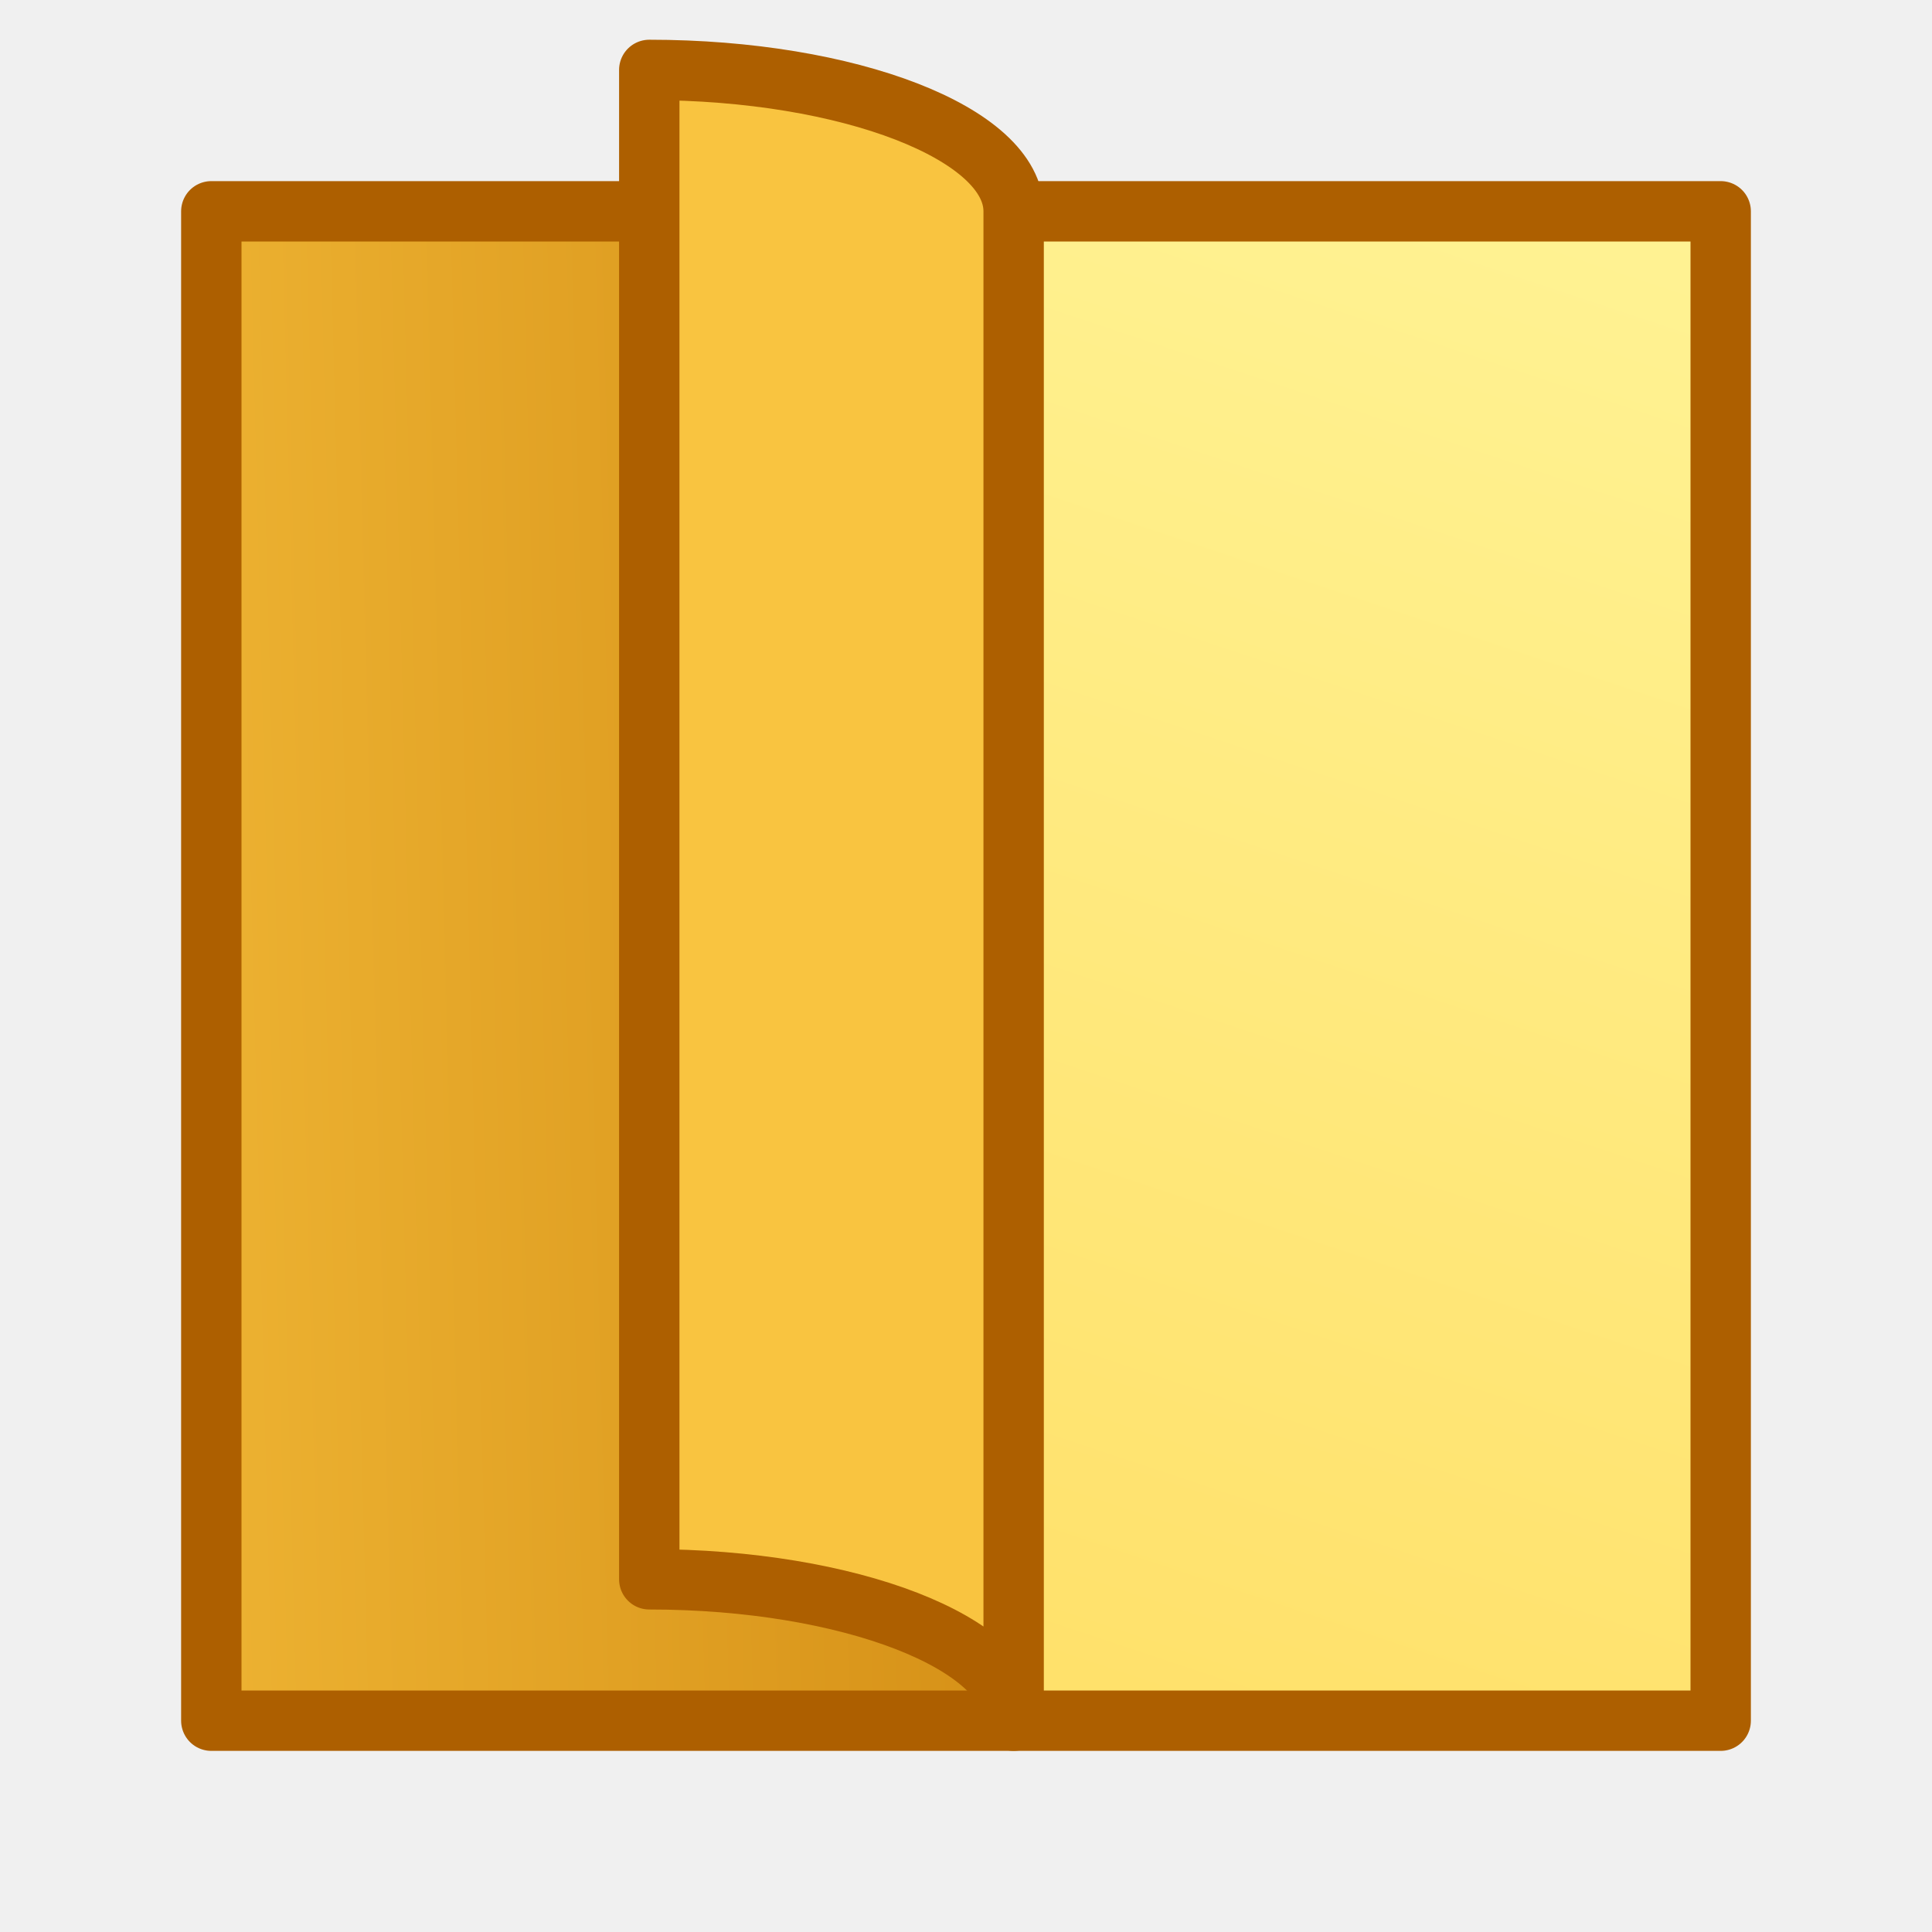
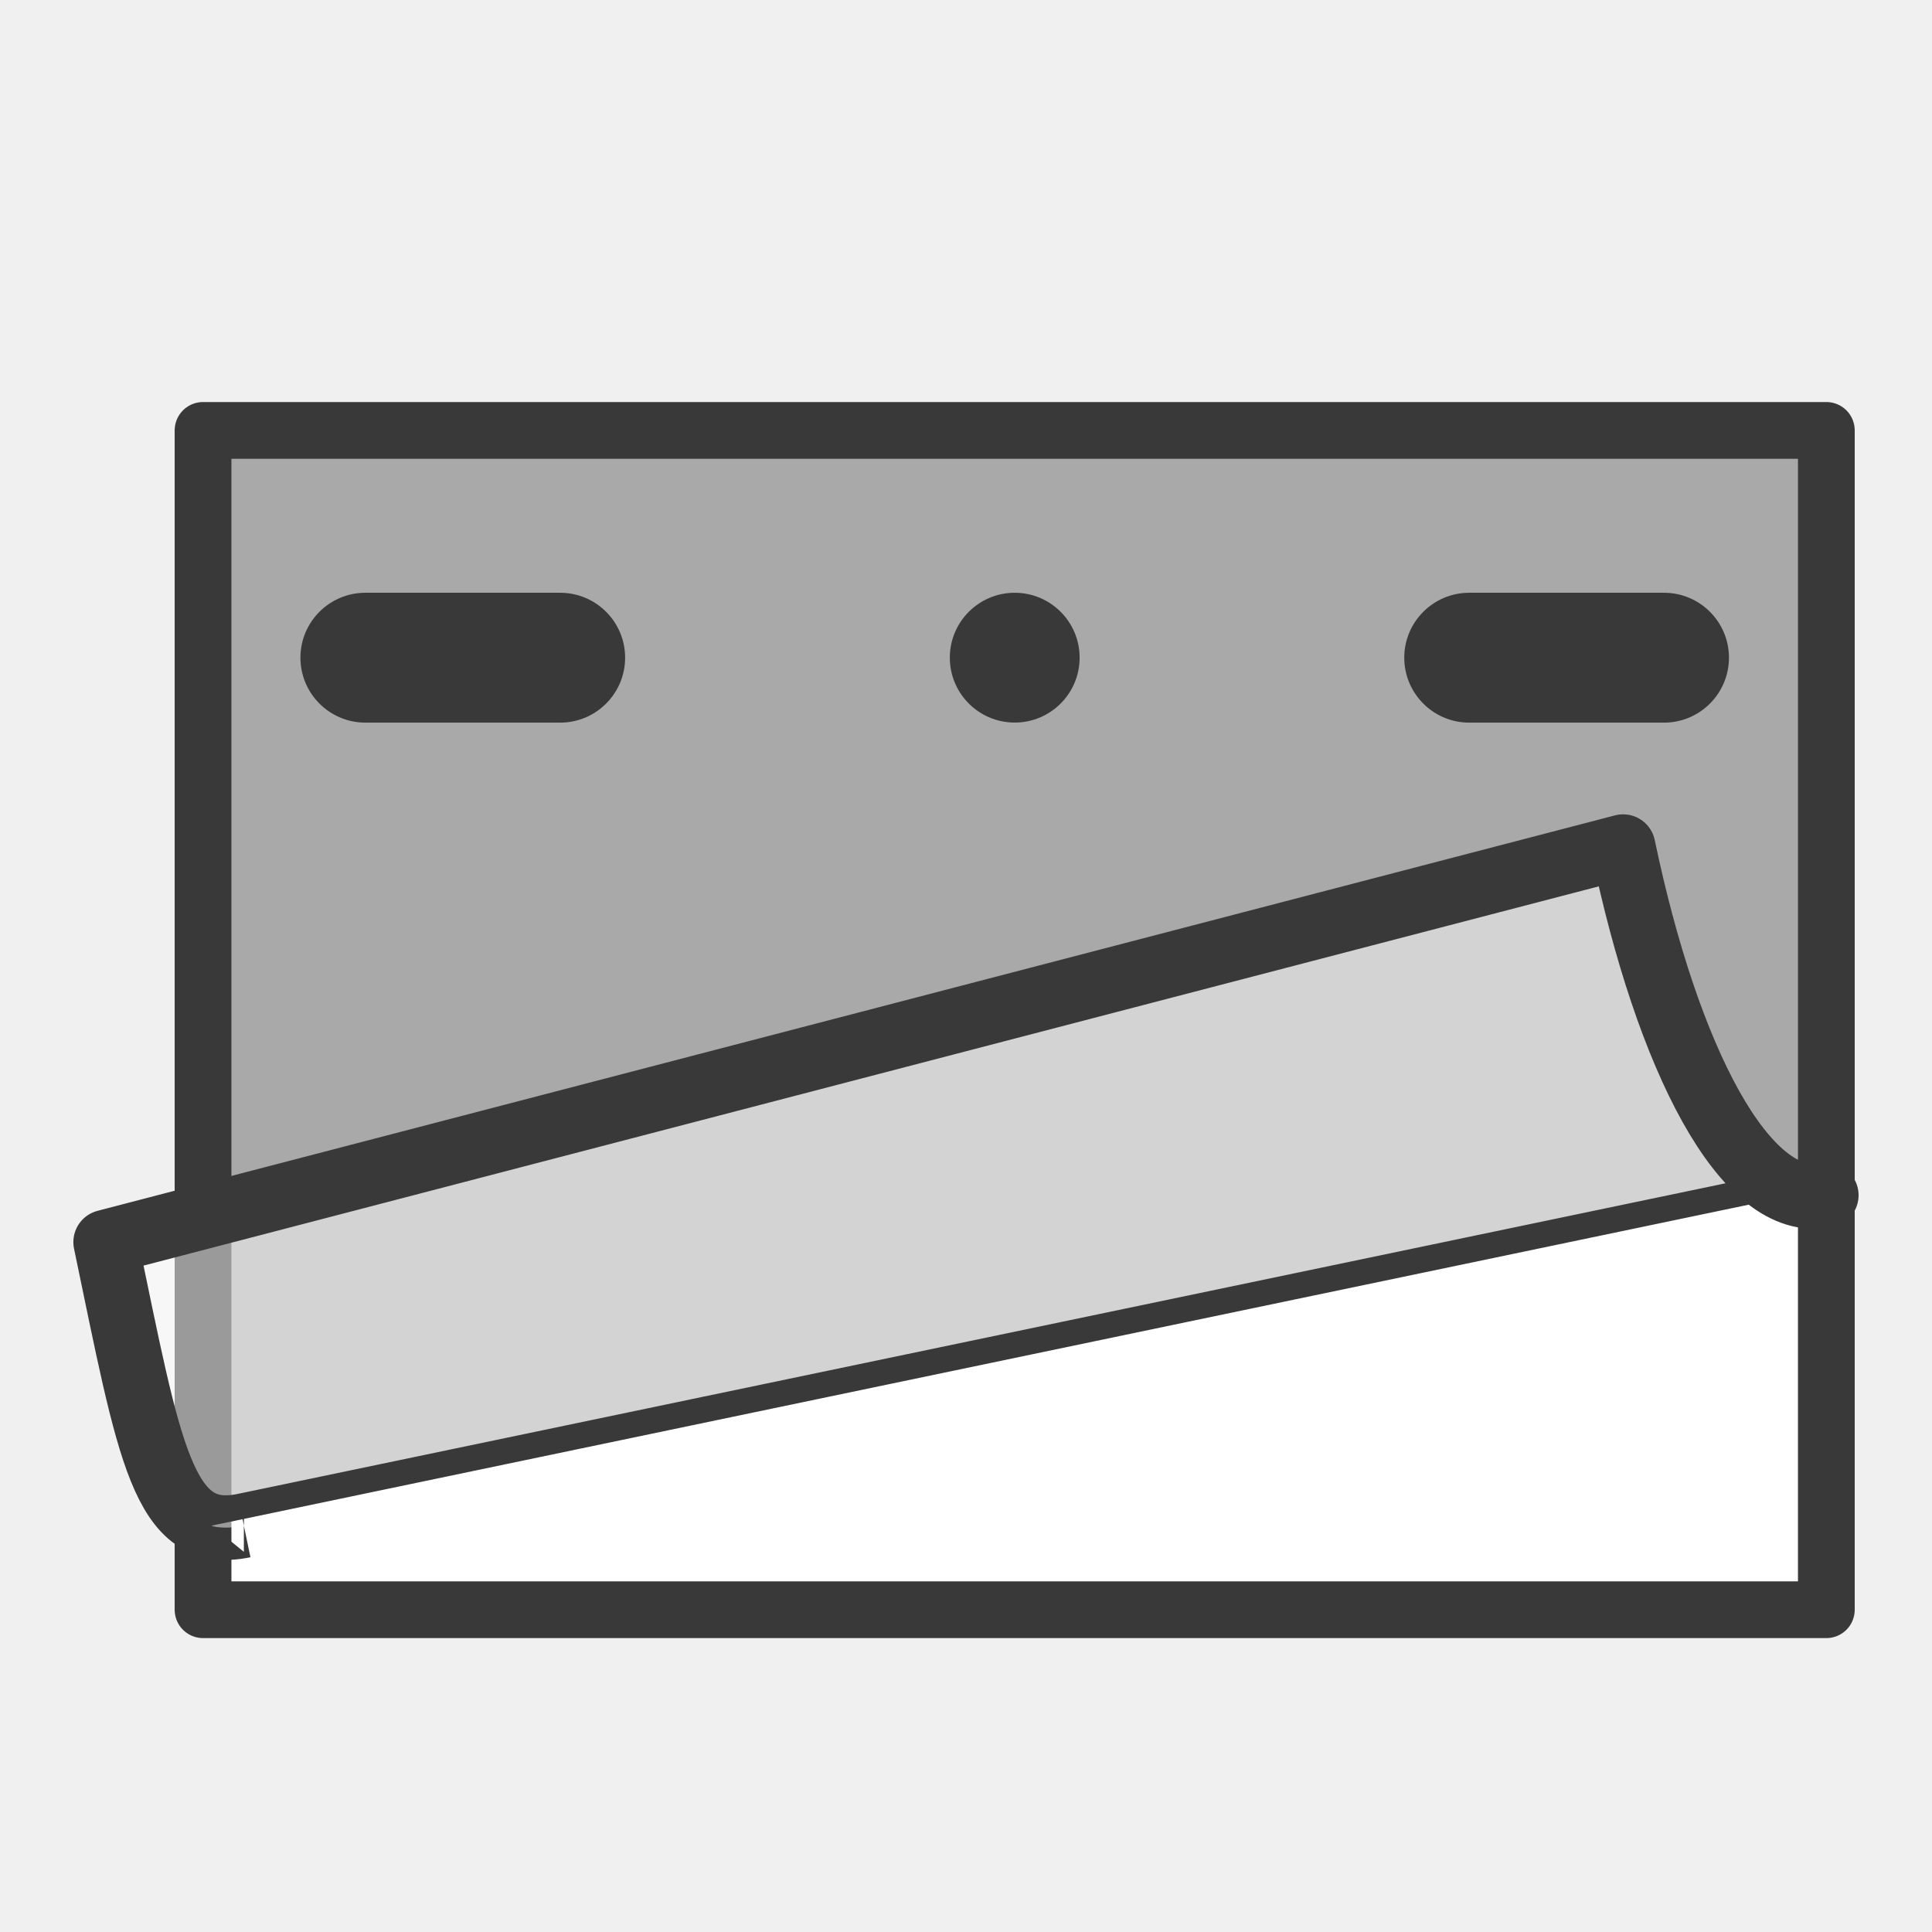
<svg xmlns="http://www.w3.org/2000/svg" width="100%" height="100%" viewBox="0 0 32 32" version="1.1" xml:space="preserve" style="fill-rule:evenodd;clip-rule:evenodd;stroke-linecap:round;stroke-linejoin:round;">
-   <g id="Layer-2" transform="matrix(1,0,0,1,0,8)">
-     <rect id="rect4745" x="3.5" y="-4.5" width="25" height="25" style="fill:url(#_Linear1);" />
-     <rect id="rect4775" x="3.5" y="-4.5" width="13.29" height="25" style="fill:url(#_Linear2);" />
-     <rect id="rect4814" x="3.5" y="-4.5" width="25" height="25" style="fill:none;stroke:rgb(173,95,0);stroke-width:1px;" />
-     <g id="path4828" transform="matrix(0.264583,0,0,0.264583,0,-8)">
-       <path d="M40.645,4.377L40.645,98.866C53.158,98.866 63.455,102.86 63.455,107.713C63.455,107.714 63.455,107.715 63.455,107.717L63.455,13.228C63.455,13.227 63.455,13.226 63.455,13.225C63.455,8.372 53.158,4.378 40.645,4.377Z" style="fill:rgb(249,196,64);fill-rule:nonzero;stroke:rgb(173,95,0);stroke-width:3.78px;" />
+   <g id="Layer-2">
+     <rect id="rect4745" x="3.363" y="7.129" width="26.887" height="19.533" style="fill:rgb(169,169,169);" />
+     <path id="rect4775" d="M3.363,25.302L3.363,26.663L30.25,26.663L30.25,19.535L3.363,25.302Z" style="fill:white;" />
+     <rect id="rect4814" x="3.363" y="7.129" width="26.887" height="19.533" style="fill:none;stroke:rgb(57,57,57);stroke-width:0.94px;" />
+     <g>
+       <g id="path4828">
+         <path d="M1.75,20.573L26.884,14.023C27.612,17.509 28.903,20.078 30.249,19.797C30.249,19.796 4.04,25.269 4.04,25.269C4.04,25.269 4.04,25.269 4.039,25.269C2.693,25.55 2.478,24.058 1.75,20.573Z" style="fill:white;fill-opacity:0.49;fill-rule:nonzero;stroke:rgb(57,57,57);stroke-width:1.07px;" />
+       </g>
    </g>
+     <circle cx="16.807" cy="10.893" r="1.075" style="fill:rgb(57,57,57);" />
+     <path d="M10.354,10.893C10.354,10.3 9.872,9.818 9.278,9.818L6.052,9.818C5.458,9.818 4.976,10.3 4.976,10.893C4.976,11.487 5.458,11.969 6.052,11.969L9.278,11.969C9.872,11.969 10.354,11.487 10.354,10.893Z" style="fill:rgb(57,57,57);" />
+     <path d="M28.637,10.893C28.637,10.3 28.155,9.818 27.561,9.818L24.335,9.818C23.741,9.818 23.259,10.3 23.259,10.893C23.259,11.487 23.741,11.969 24.335,11.969L27.561,11.969C28.155,11.969 28.637,11.487 28.637,10.893Z" style="fill:rgb(57,57,57);" />
  </g>
-   <defs>
-     <linearGradient id="_Linear1" x1="0" y1="0" x2="1" y2="0" gradientUnits="userSpaceOnUse" gradientTransform="matrix(8.45403,-25,25,8.45403,20.046,20.5)">
-       <stop offset="0" style="stop-color:rgb(255,225,107);stop-opacity:1" />
-       <stop offset="1" style="stop-color:rgb(255,243,148);stop-opacity:1" />
-     </linearGradient>
-     <linearGradient id="_Linear2" x1="0" y1="0" x2="1" y2="0" gradientUnits="userSpaceOnUse" gradientTransform="matrix(-21.539,0.691956,-0.691956,-21.539,17.6777,11.824)">
-       <stop offset="0" style="stop-color:rgb(212,142,21);stop-opacity:1" />
-       <stop offset="1" style="stop-color:rgb(249,196,64);stop-opacity:1" />
-     </linearGradient>
-   </defs>
</svg>
